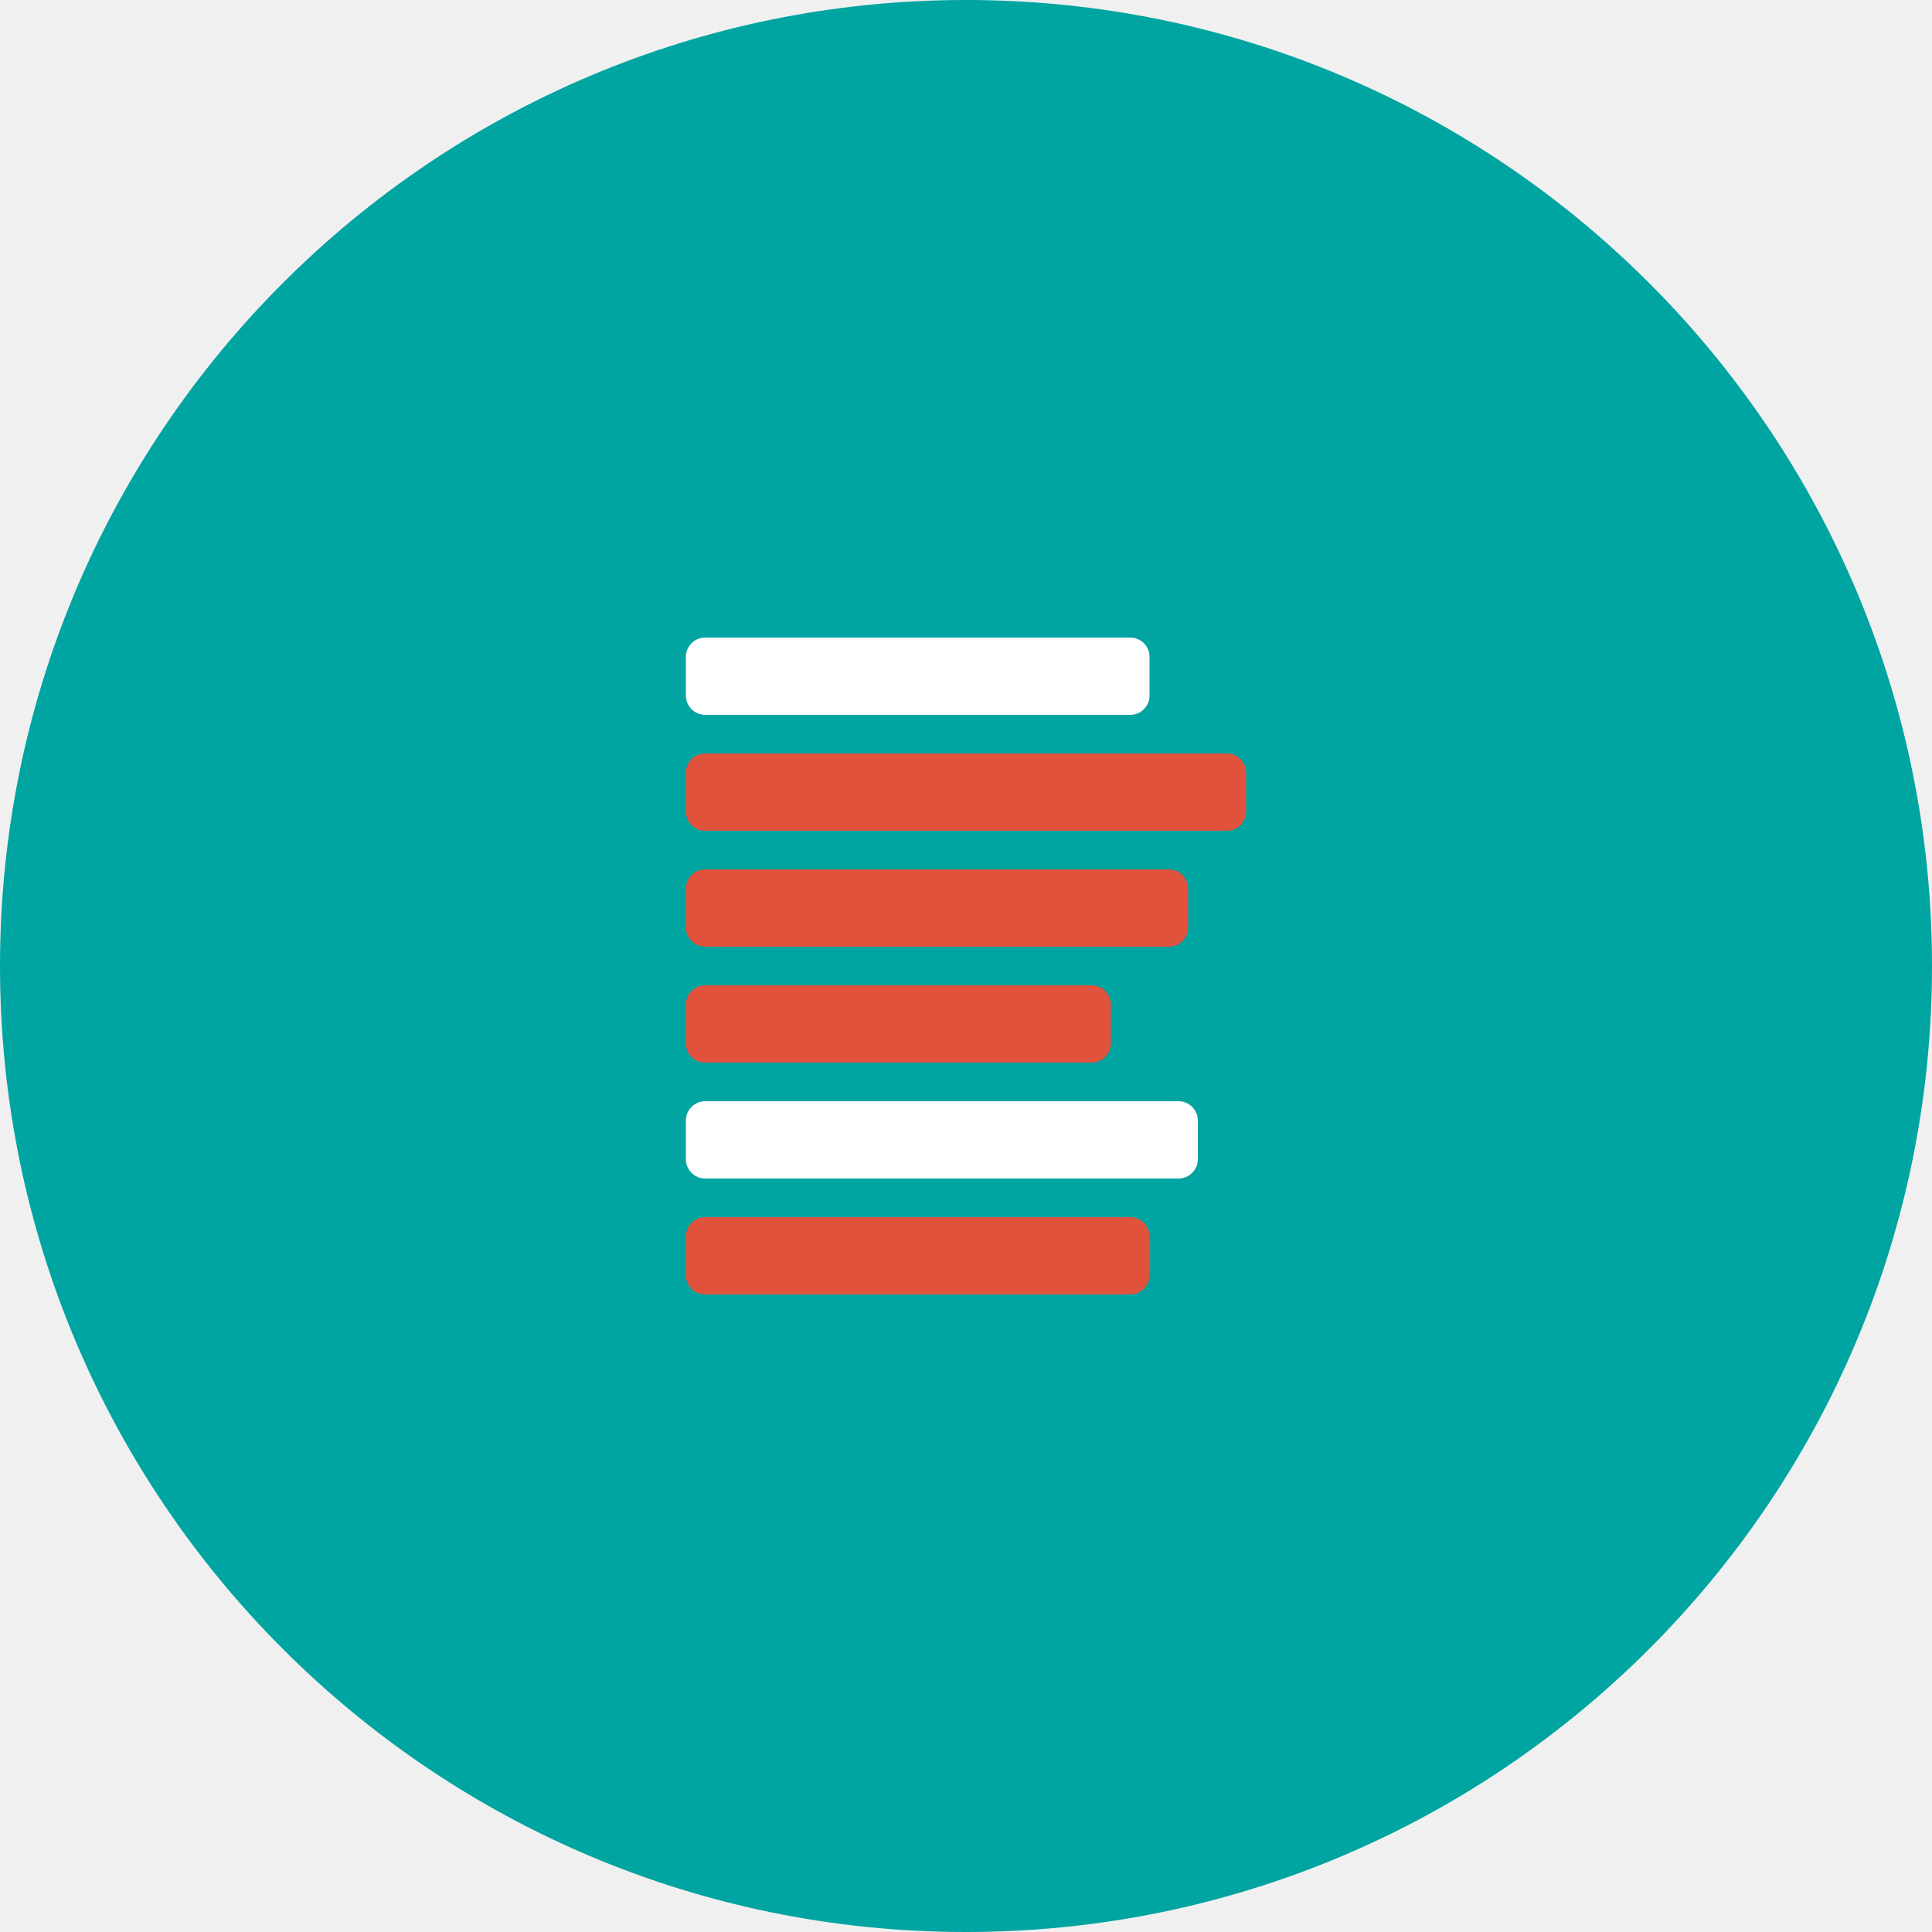
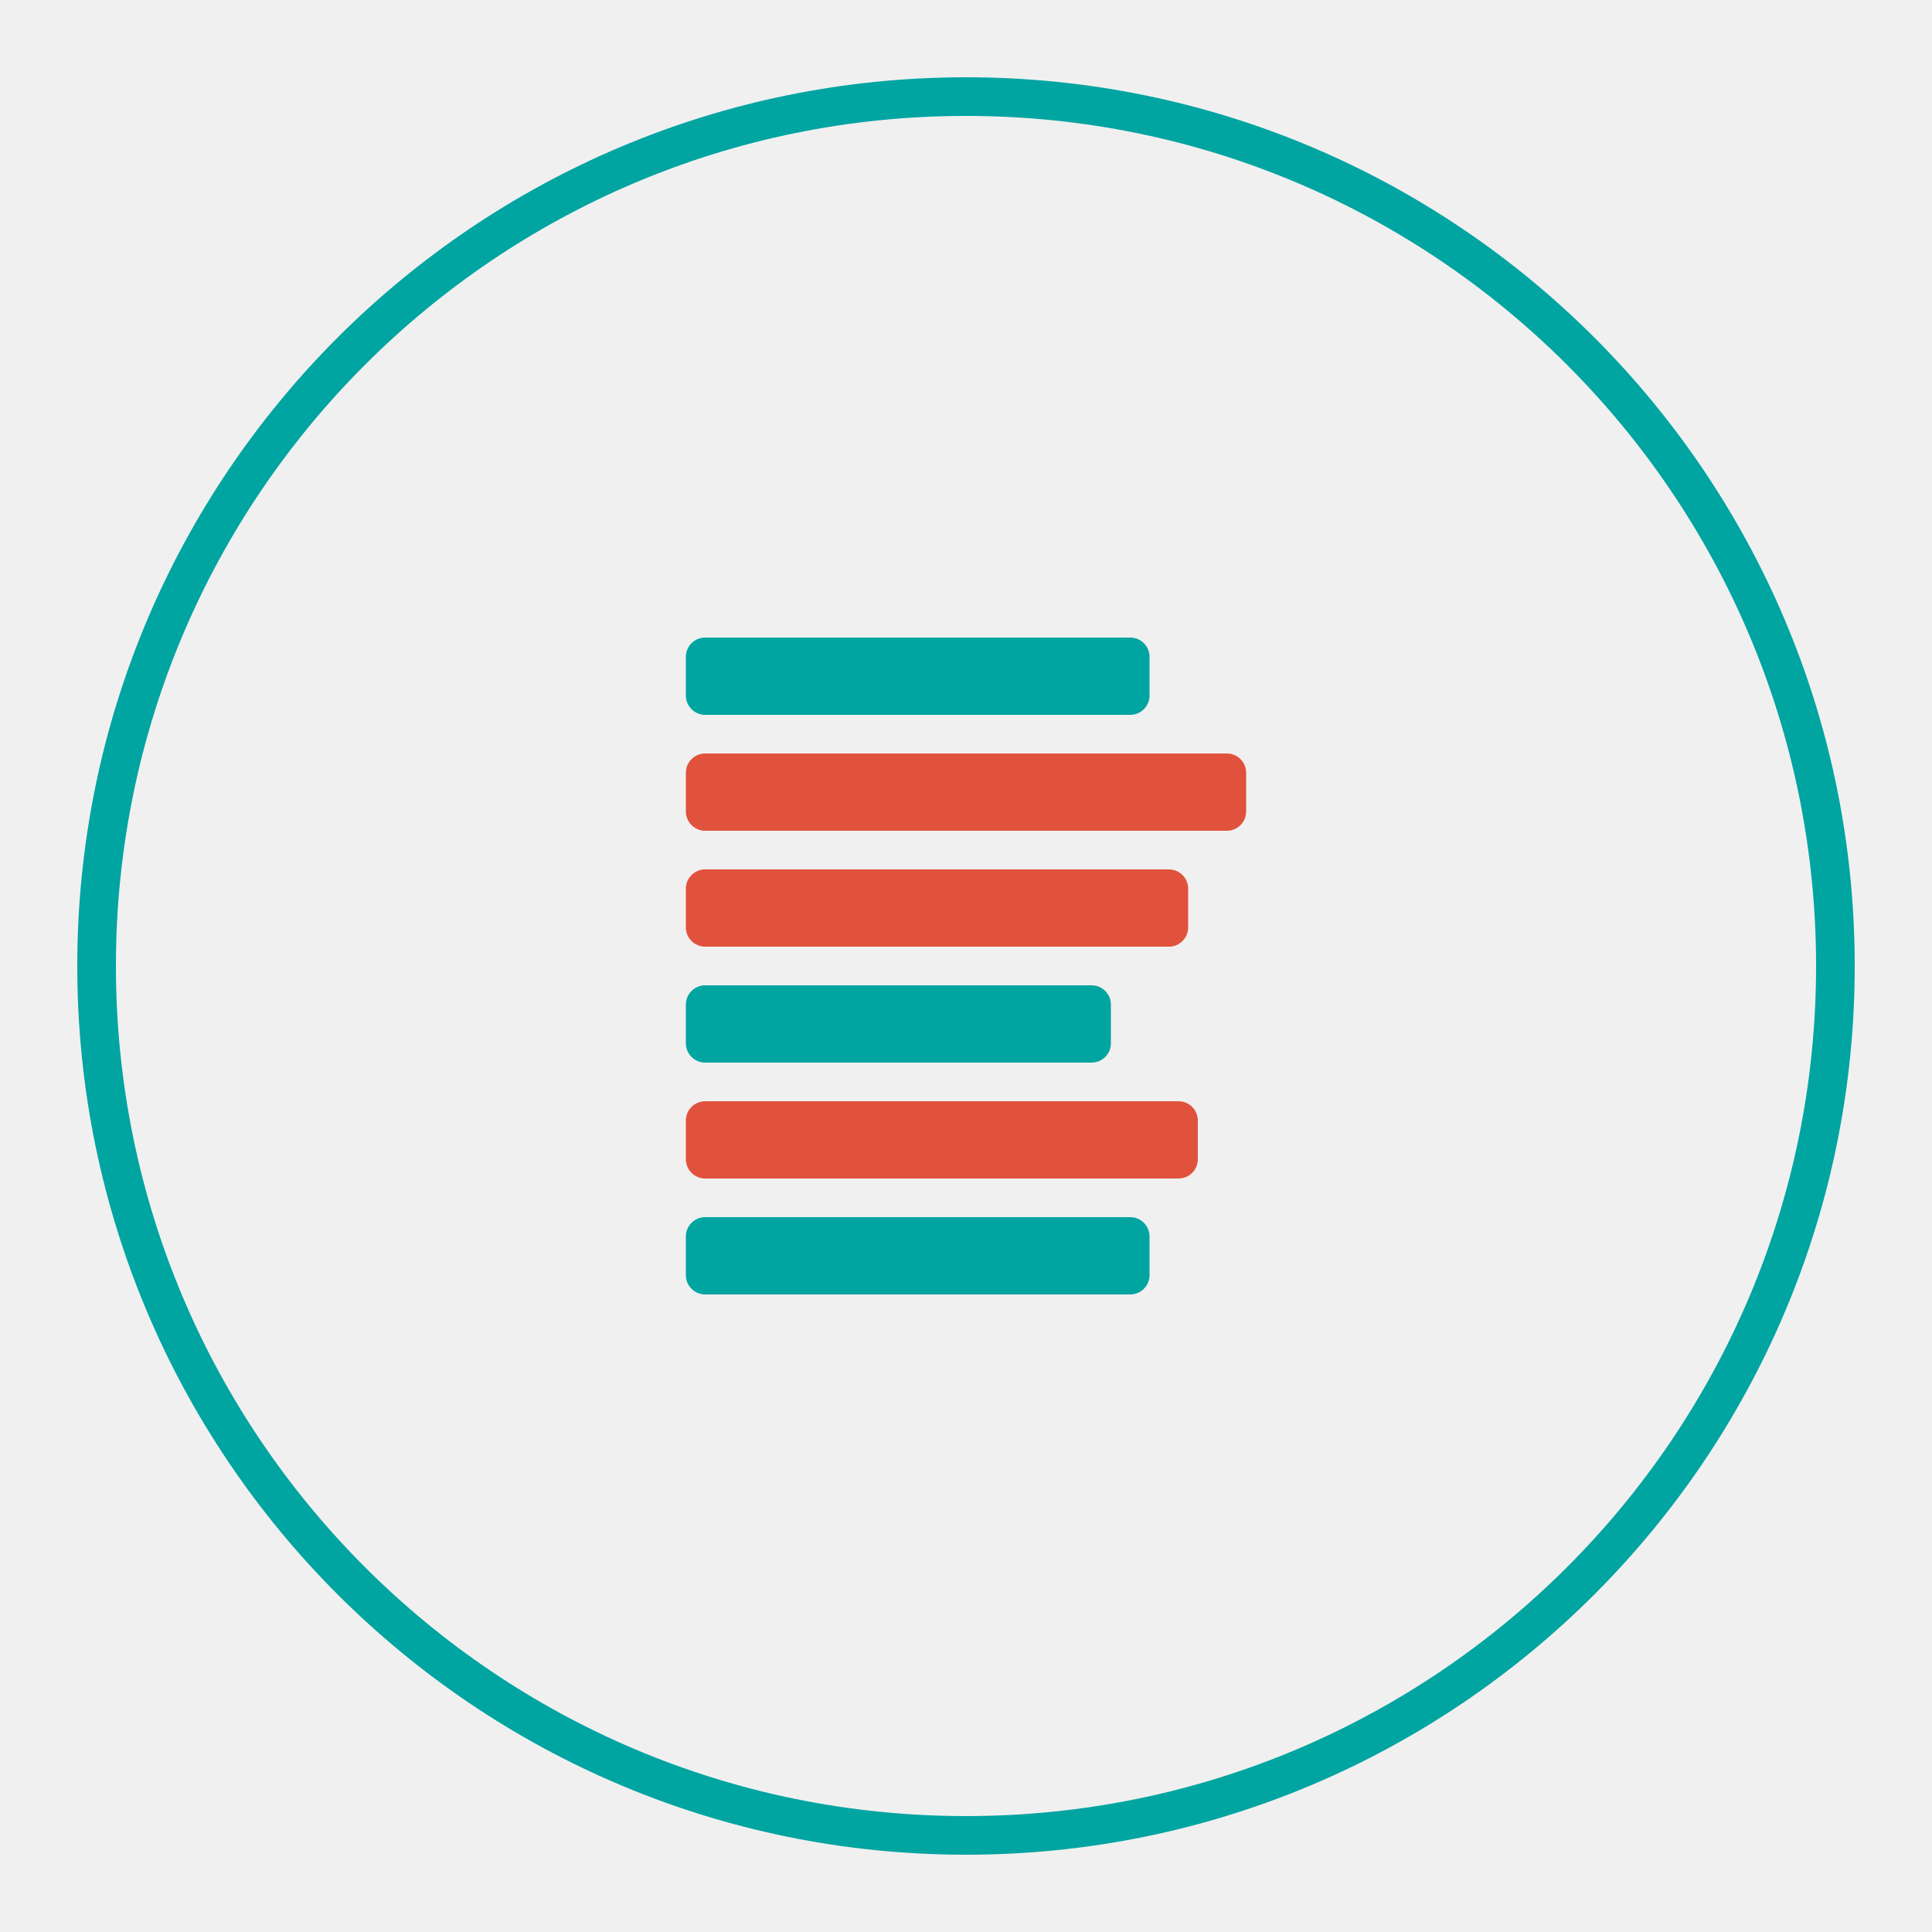
<svg xmlns="http://www.w3.org/2000/svg" width="200" height="200" viewBox="0 0 200 200">
  <g fill="none" fill-rule="evenodd">
-     <circle cx="100" cy="100" r="100" fill="#00A4A1" />
+     <circle cx="100" cy="100" r="90" stroke="#00A4A1" stroke-width="4" />
    <g transform="translate(71 66)">
-       <rect width="48" height="8" fill="#FFF" rx="2" />
+       <rect width="48" height="8" fill="#00A4A1" rx="2" />
      <rect width="58" height="8" y="12" fill="#E1523D" rx="2" />
      <rect width="52" height="8" y="24" fill="#E1523D" rx="2" />
-       <rect width="44" height="8" y="36" fill="#E1523D" rx="2" />
-       <rect width="53" height="8" y="48" fill="#FFF" rx="2" />
-       <rect width="48" height="8" y="60" fill="#E1523D" rx="2" />
+       <rect width="44" height="8" y="36" fill="#00A4A1" rx="2" />
+       <rect width="53" height="8" y="48" fill="#E1523D" rx="2" />
+       <rect width="48" height="8" y="60" fill="#00A4A1" rx="2" />
    </g>
  </g>
</svg>
